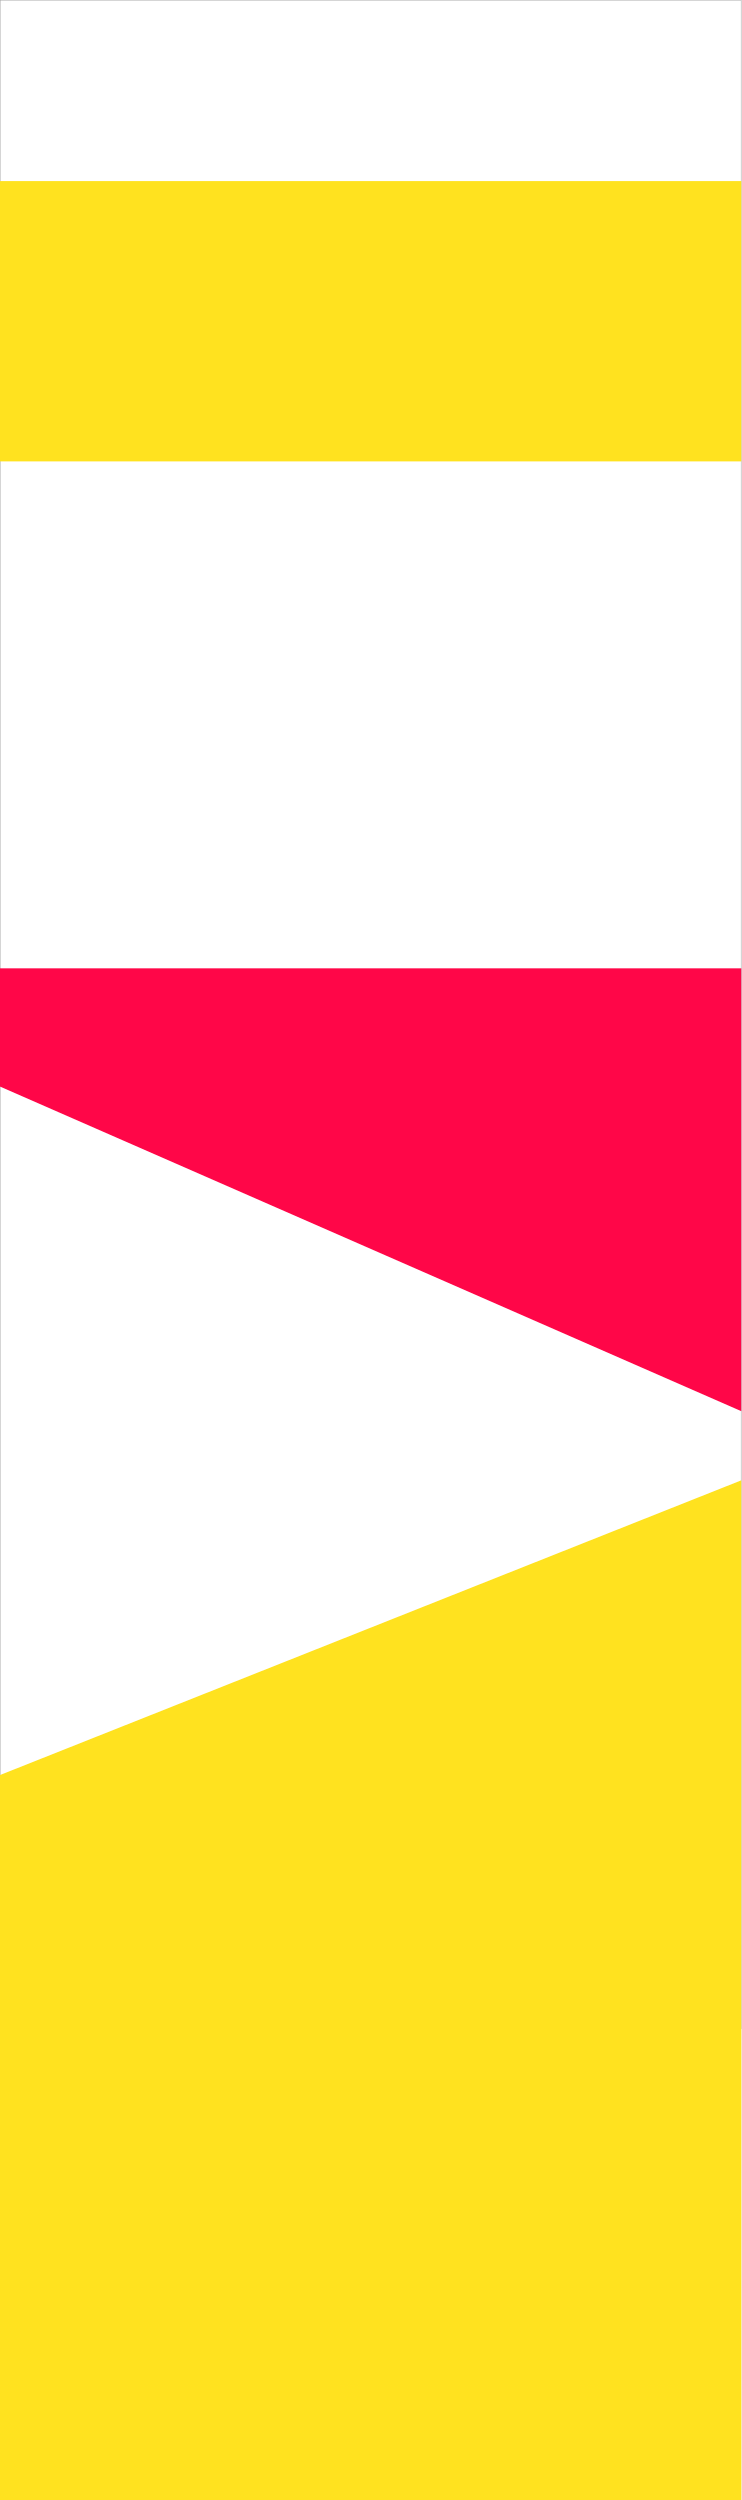
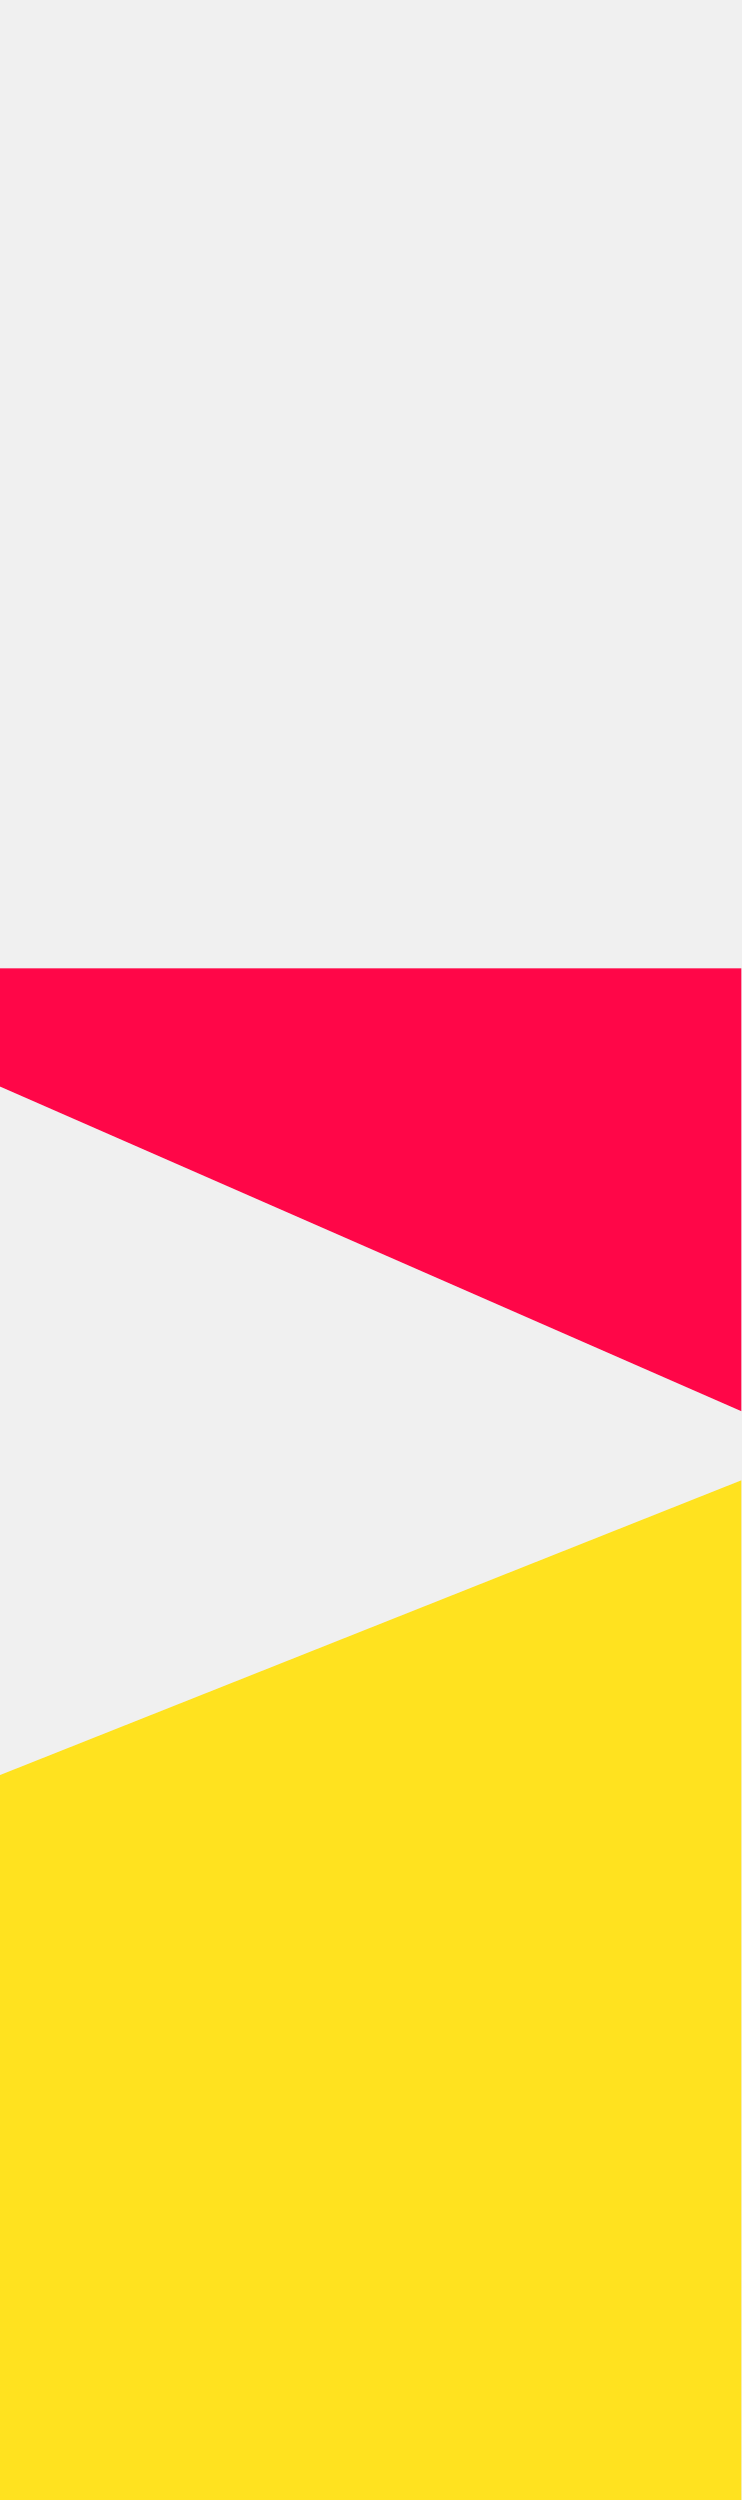
<svg xmlns="http://www.w3.org/2000/svg" width="1920px" height="6475px" viewBox="0 0 1920 6475" version="1.1">
  <g id="Page-1" stroke="none" stroke-width="1" fill="none" fill-rule="evenodd">
    <g id="Artboard" transform="translate(-1561, -354)">
      <g id="Group-4" transform="translate(1561, 354)">
-         <rect id="Rectangle" stroke="#979797" fill="#FFFFFF" x="0.5" y="0.5" width="1919" height="5254" />
        <g id="Group-3" transform="translate(0, 469)">
-           <rect id="Mask" fill="#FFE21F" x="0" y="0" width="1920" height="726" />
          <polygon id="Fill-1-Copy" fill="#FF0648" points="2.32480701e-12 2039 3.41060513e-12 2345.21 1920 3186 1920 2039" />
          <polygon id="Fill-1-Copy" fill="#FFE21F" points="1920 3365 0 4128.324 0 6006 1920 6006" />
        </g>
      </g>
    </g>
  </g>
</svg>
